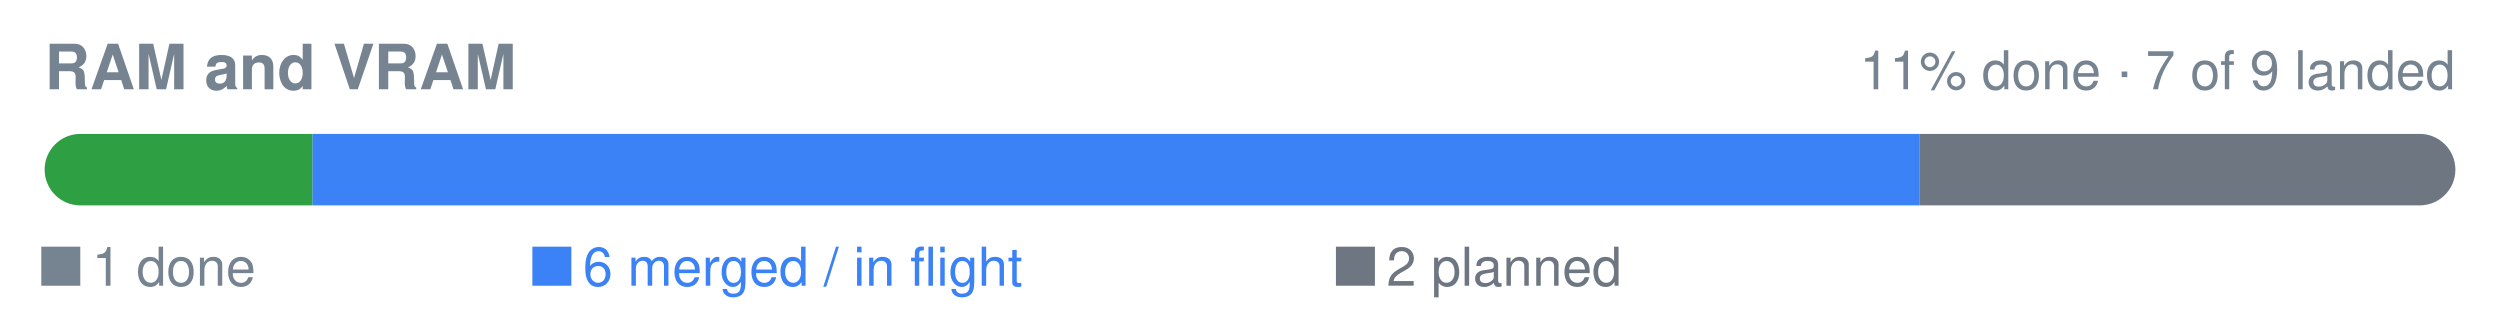
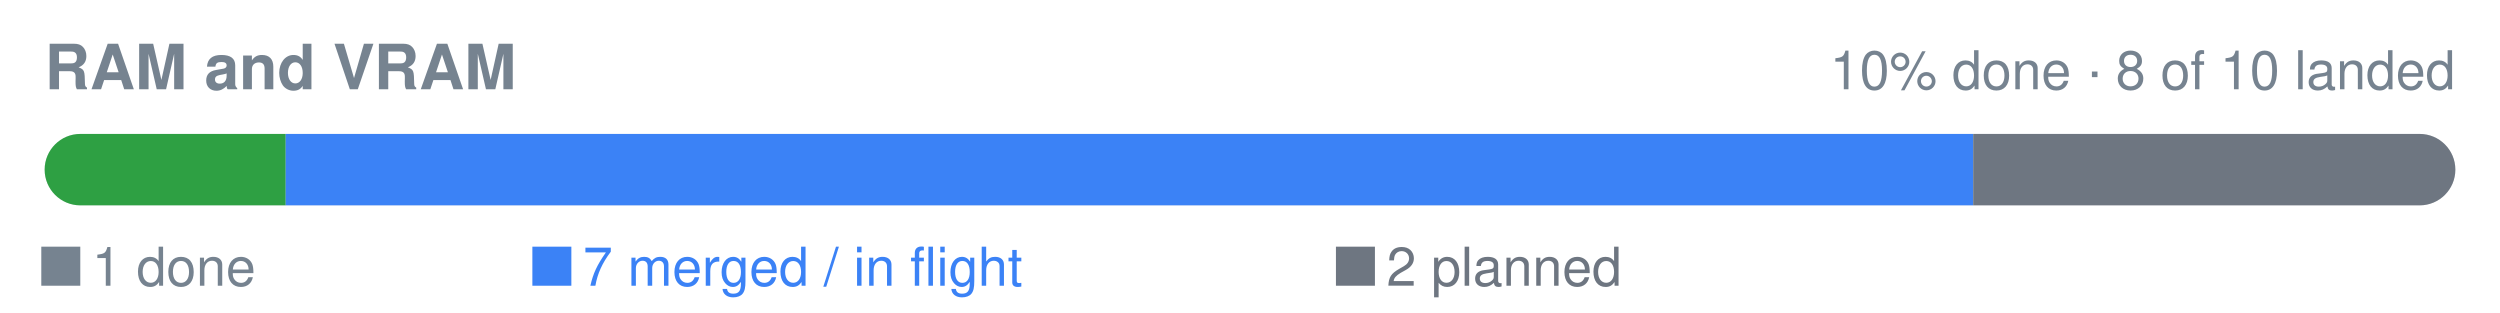
- <svg xmlns="http://www.w3.org/2000/svg" width="560" height="70" role="img" aria-label="RAM and VRAM: 11% done">
+ <svg xmlns="http://www.w3.org/2000/svg" width="560" height="70" role="img" aria-label="RAM and VRAM: 10% done">
  <style>text{font-family:-apple-system,Segoe UI,Helvetica,Arial,sans-serif;fill:#768390;font-size:12px} .t{fill:#768390;font-size:14px;font-weight:600}</style>
  <text class="t" x="10" y="20">RAM and VRAM</text>
-   <text x="550" y="20" text-anchor="end">11% done · 7 of 9 landed</text>
+   <text x="550" y="20" text-anchor="end">10% done · 8 of 10 landed</text>
  <rect x="10" y="30" width="540" height="16" rx="8" fill="#8c959f" fill-opacity="0.25" />
  <clipPath id="c">
    <rect x="10" y="30" width="540" height="16" rx="8" />
  </clipPath>
  <g clip-path="url(#c)">
-     <rect x="10.0" y="30" width="60.0" height="16" fill="#2ea043" />
-     <rect x="70.0" y="30" width="360.0" height="16" fill="#3b82f6" />
-     <rect x="430.0" y="30" width="120.0" height="16" fill="#6e7681" />
+     <rect x="10.0" y="30" width="54.0" height="16" fill="#2ea043" />
+     <rect x="64.0" y="30" width="378.0" height="16" fill="#3b82f6" />
+     <rect x="442.0" y="30" width="108.0" height="16" fill="#6e7681" />
  </g>
  <text x="10" y="64">■ 1 done</text>
-   <text x="120" y="64" style="fill:#3b82f6">■ 6 merged / in flight</text>
+   <text x="120" y="64" style="fill:#3b82f6">■ 7 merged / in flight</text>
  <text x="300" y="64" style="fill:#6e7681">■ 2 planned</text>
</svg>
